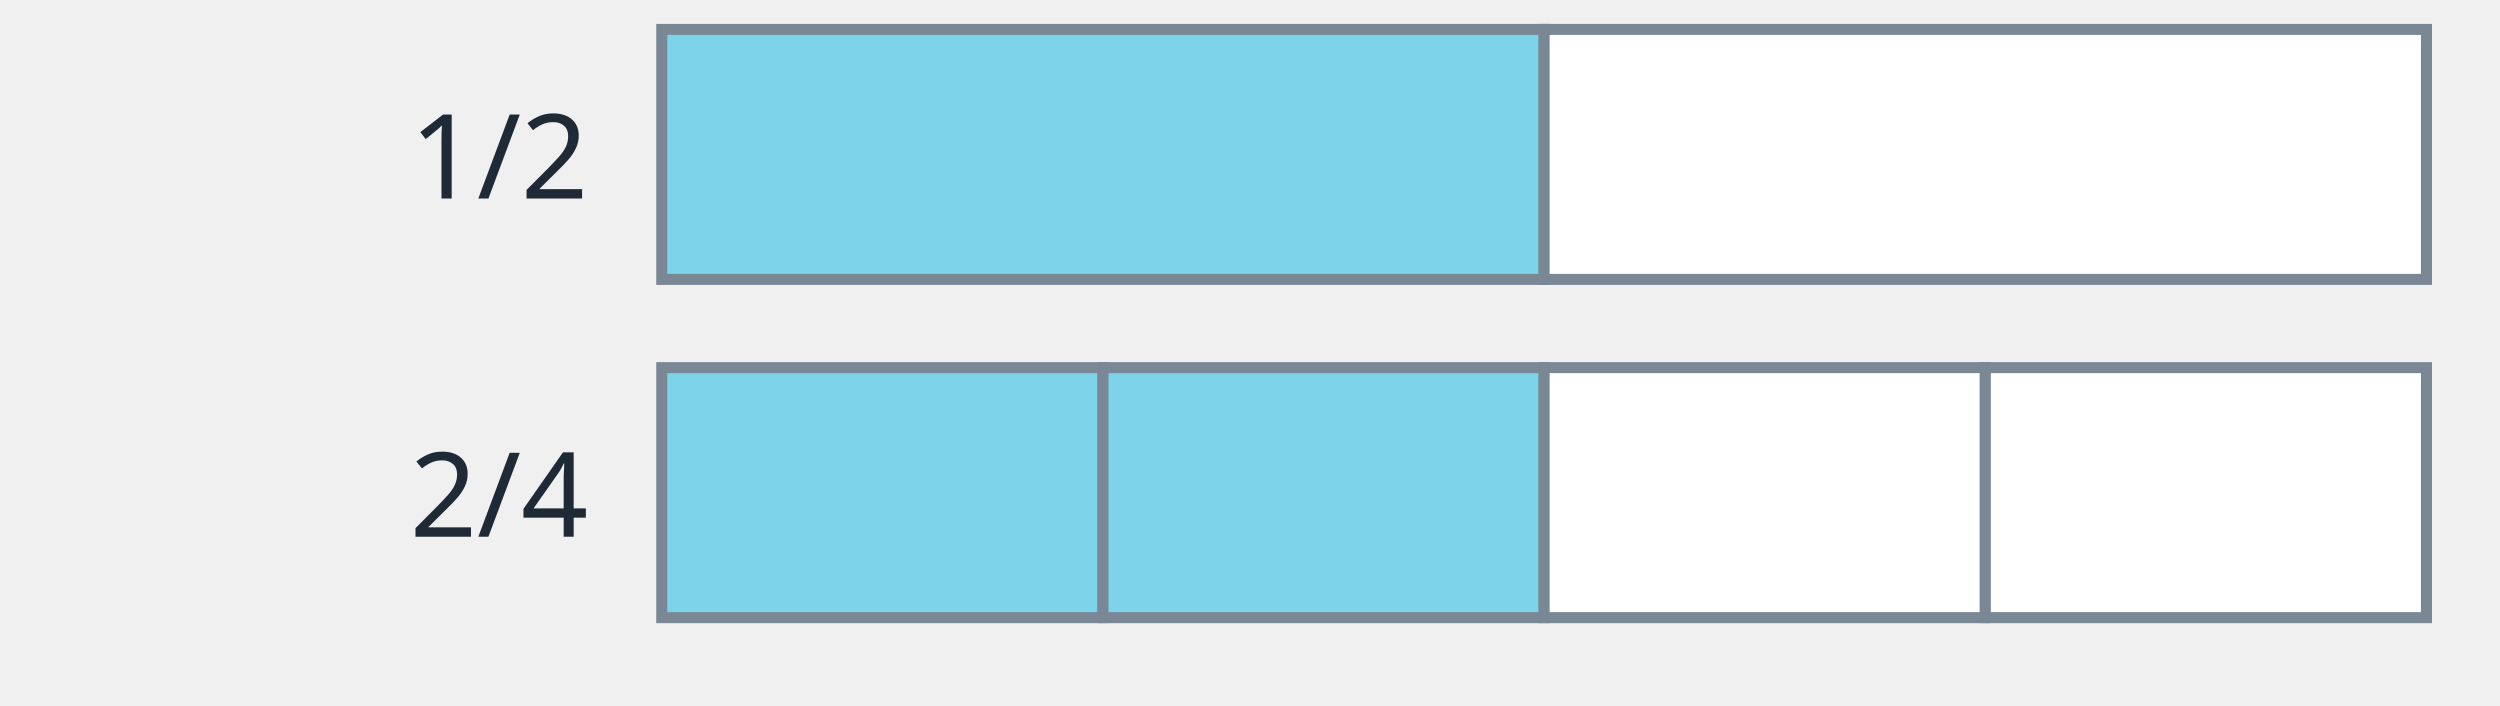
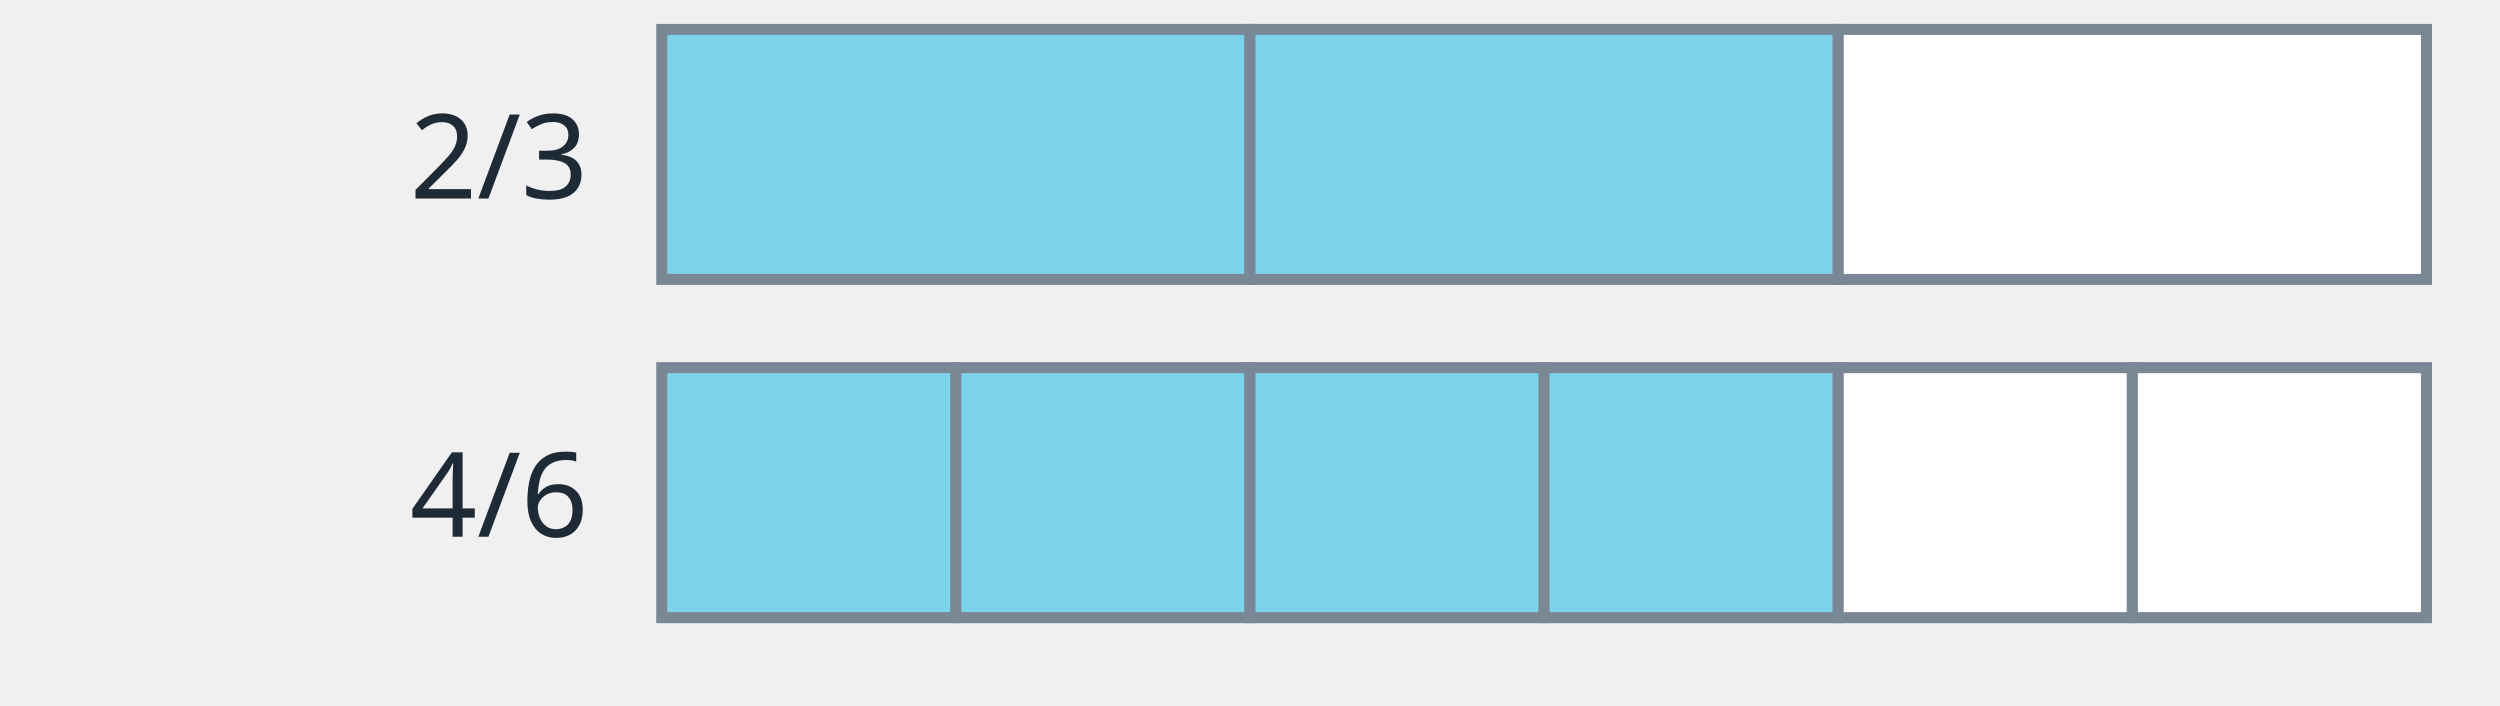
<svg xmlns="http://www.w3.org/2000/svg" width="340" height="96" viewBox="0 0 340 96">
-   <text x="80" y="27" text-anchor="end" font-family="sans-serif" font-size="16" fill="#1f2a37">1/2</text>
-   <rect x="90.0" y="4" width="120.0" height="34" fill="#7cd3ea" stroke="#7a8794" stroke-width="1.5" />
-   <rect x="210.0" y="4" width="120.0" height="34" fill="#fff" stroke="#7a8794" stroke-width="1.5" />
-   <text x="80" y="73" text-anchor="end" font-family="sans-serif" font-size="16" fill="#1f2a37">2/4</text>
-   <rect x="90.0" y="50" width="60.0" height="34" fill="#7cd3ea" stroke="#7a8794" stroke-width="1.5" />
-   <rect x="150.0" y="50" width="60.0" height="34" fill="#7cd3ea" stroke="#7a8794" stroke-width="1.5" />
-   <rect x="210.0" y="50" width="60.0" height="34" fill="#fff" stroke="#7a8794" stroke-width="1.5" />
-   <rect x="270.0" y="50" width="60.0" height="34" fill="#fff" stroke="#7a8794" stroke-width="1.5" />
+   <text x="80" y="27" text-anchor="end" font-family="sans-serif" font-size="16" fill="#1f2a37">2/3</text>
+   <rect x="90.0" y="4" width="80.0" height="34" fill="#7cd3ea" stroke="#7a8794" stroke-width="1.5" />
+   <rect x="170.0" y="4" width="80.0" height="34" fill="#7cd3ea" stroke="#7a8794" stroke-width="1.5" />
+   <rect x="250.0" y="4" width="80.0" height="34" fill="#fff" stroke="#7a8794" stroke-width="1.5" />
+   <text x="80" y="73" text-anchor="end" font-family="sans-serif" font-size="16" fill="#1f2a37">4/6</text>
+   <rect x="90.0" y="50" width="40.0" height="34" fill="#7cd3ea" stroke="#7a8794" stroke-width="1.5" />
+   <rect x="130.0" y="50" width="40.0" height="34" fill="#7cd3ea" stroke="#7a8794" stroke-width="1.5" />
+   <rect x="170.0" y="50" width="40.0" height="34" fill="#7cd3ea" stroke="#7a8794" stroke-width="1.5" />
+   <rect x="210.0" y="50" width="40.0" height="34" fill="#7cd3ea" stroke="#7a8794" stroke-width="1.5" />
+   <rect x="250.0" y="50" width="40.0" height="34" fill="#fff" stroke="#7a8794" stroke-width="1.5" />
+   <rect x="290.0" y="50" width="40.0" height="34" fill="#fff" stroke="#7a8794" stroke-width="1.5" />
</svg>
